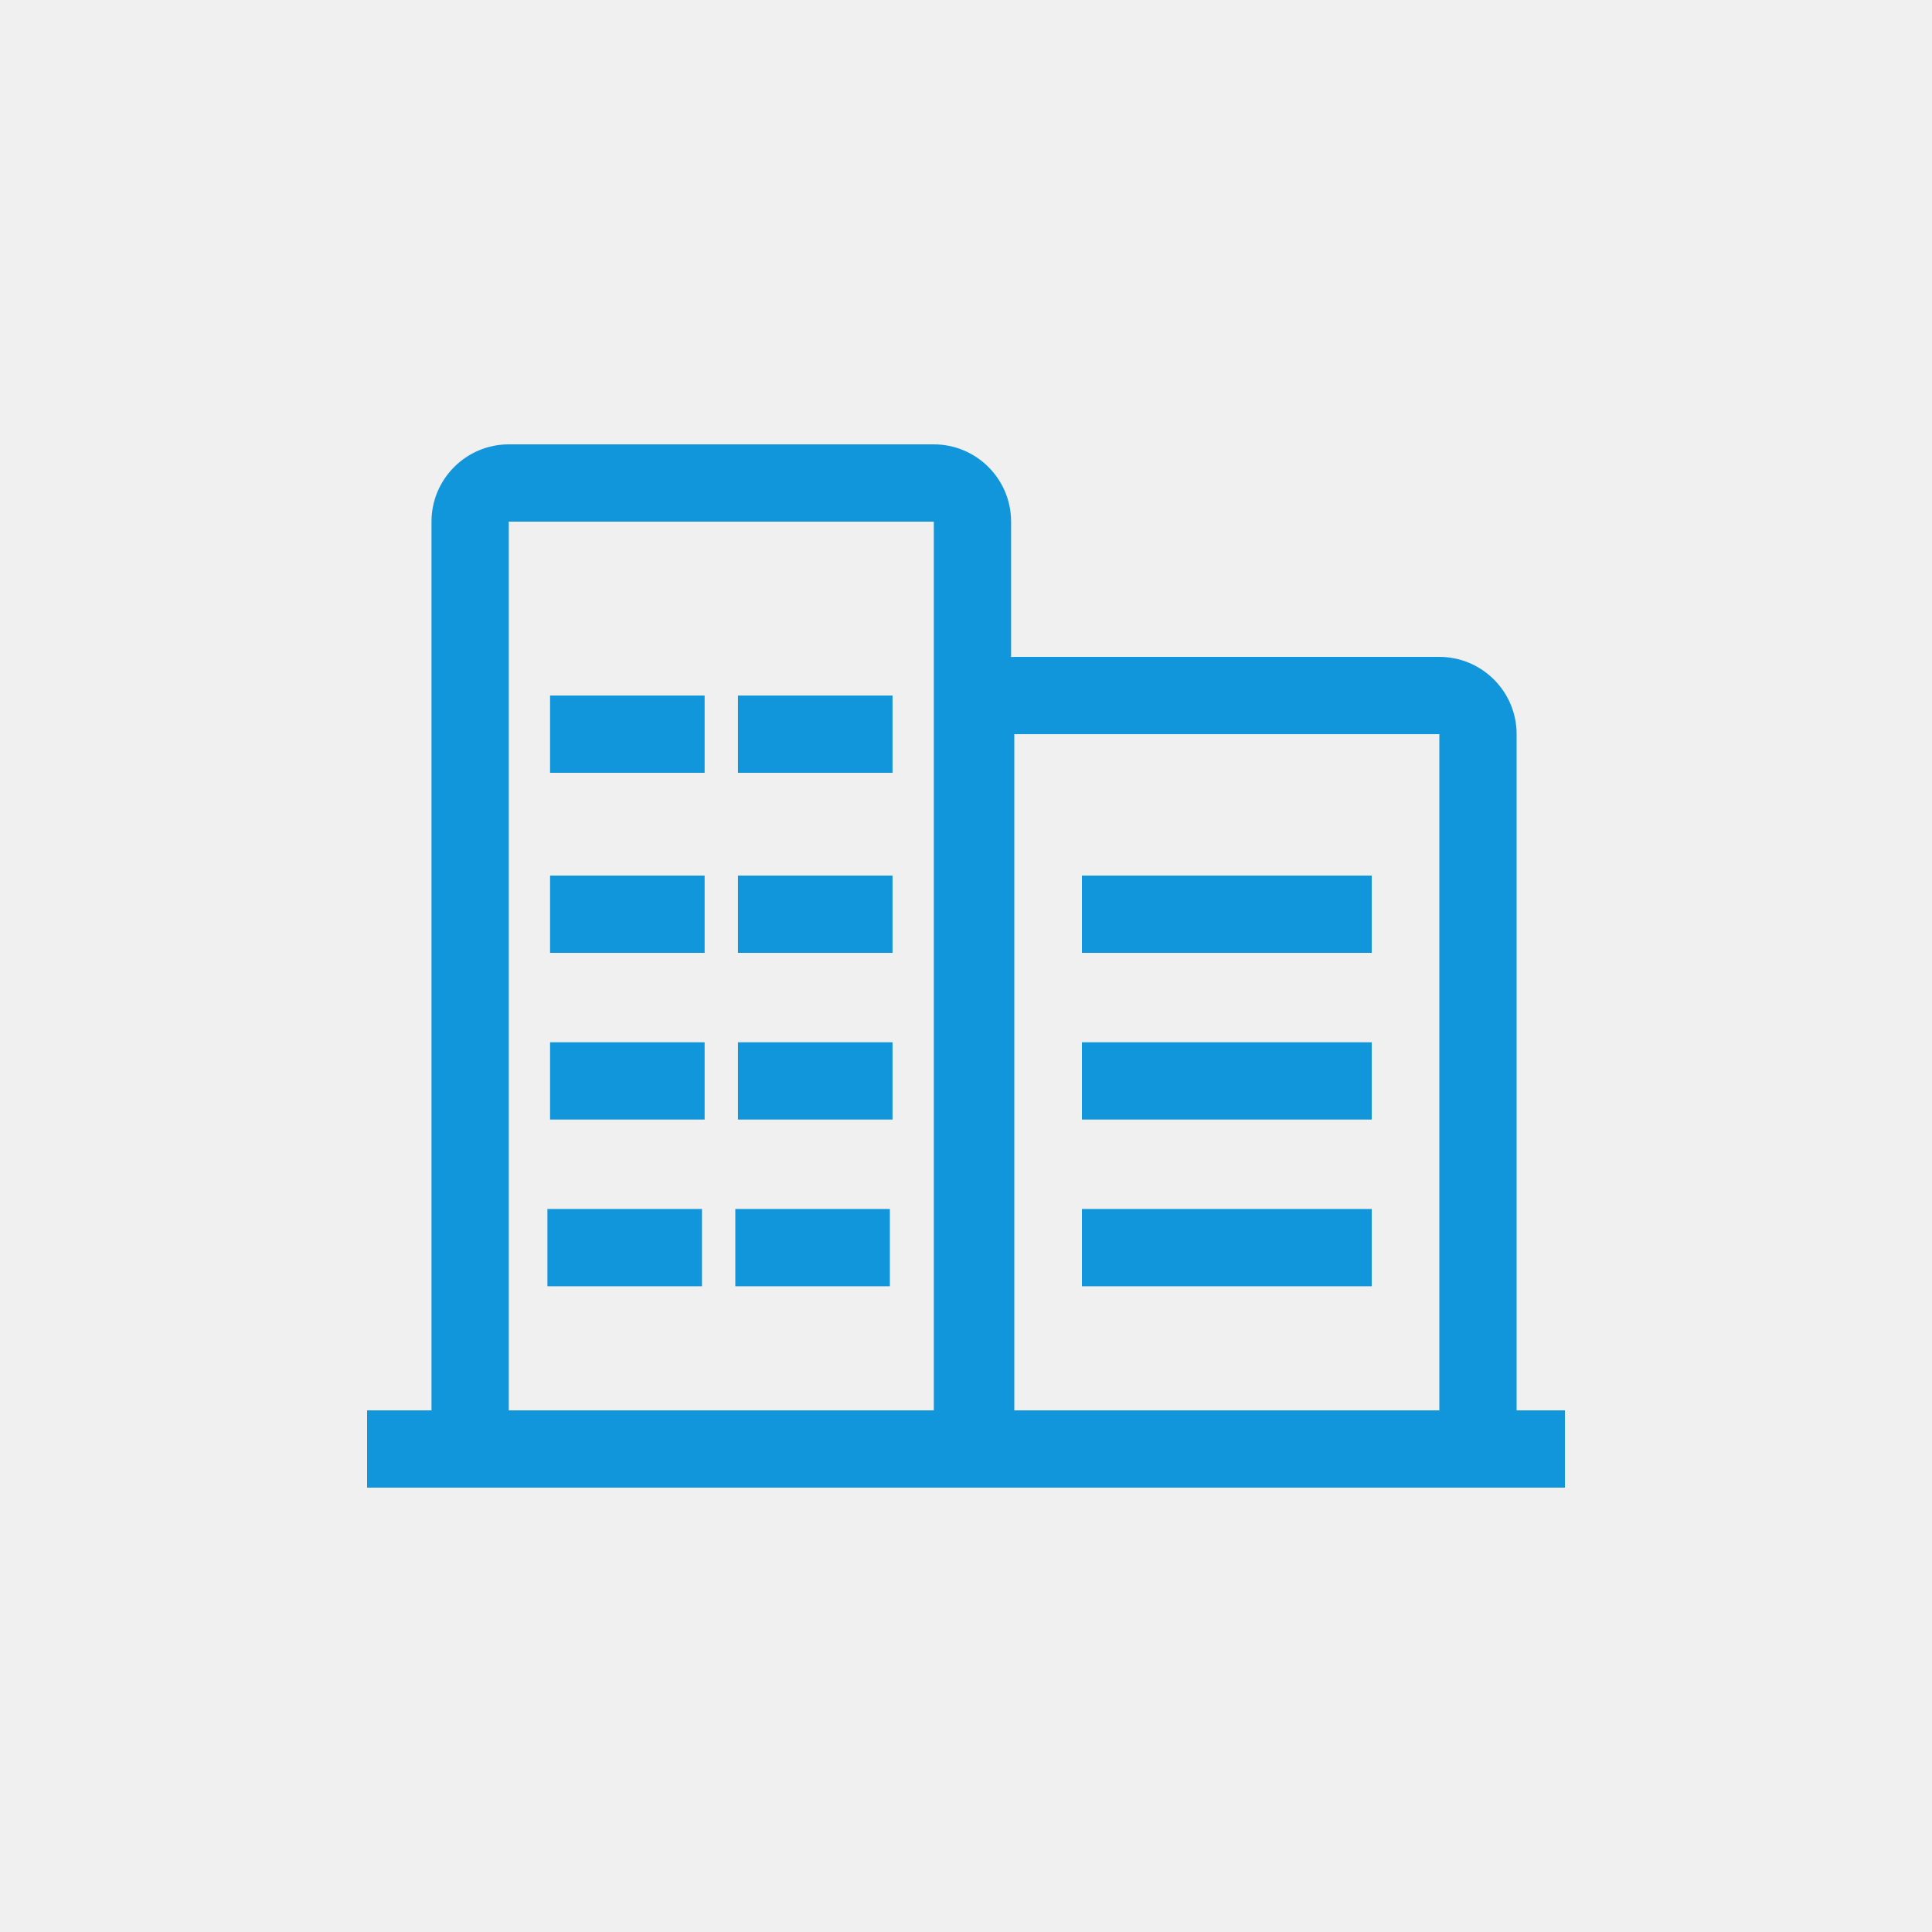
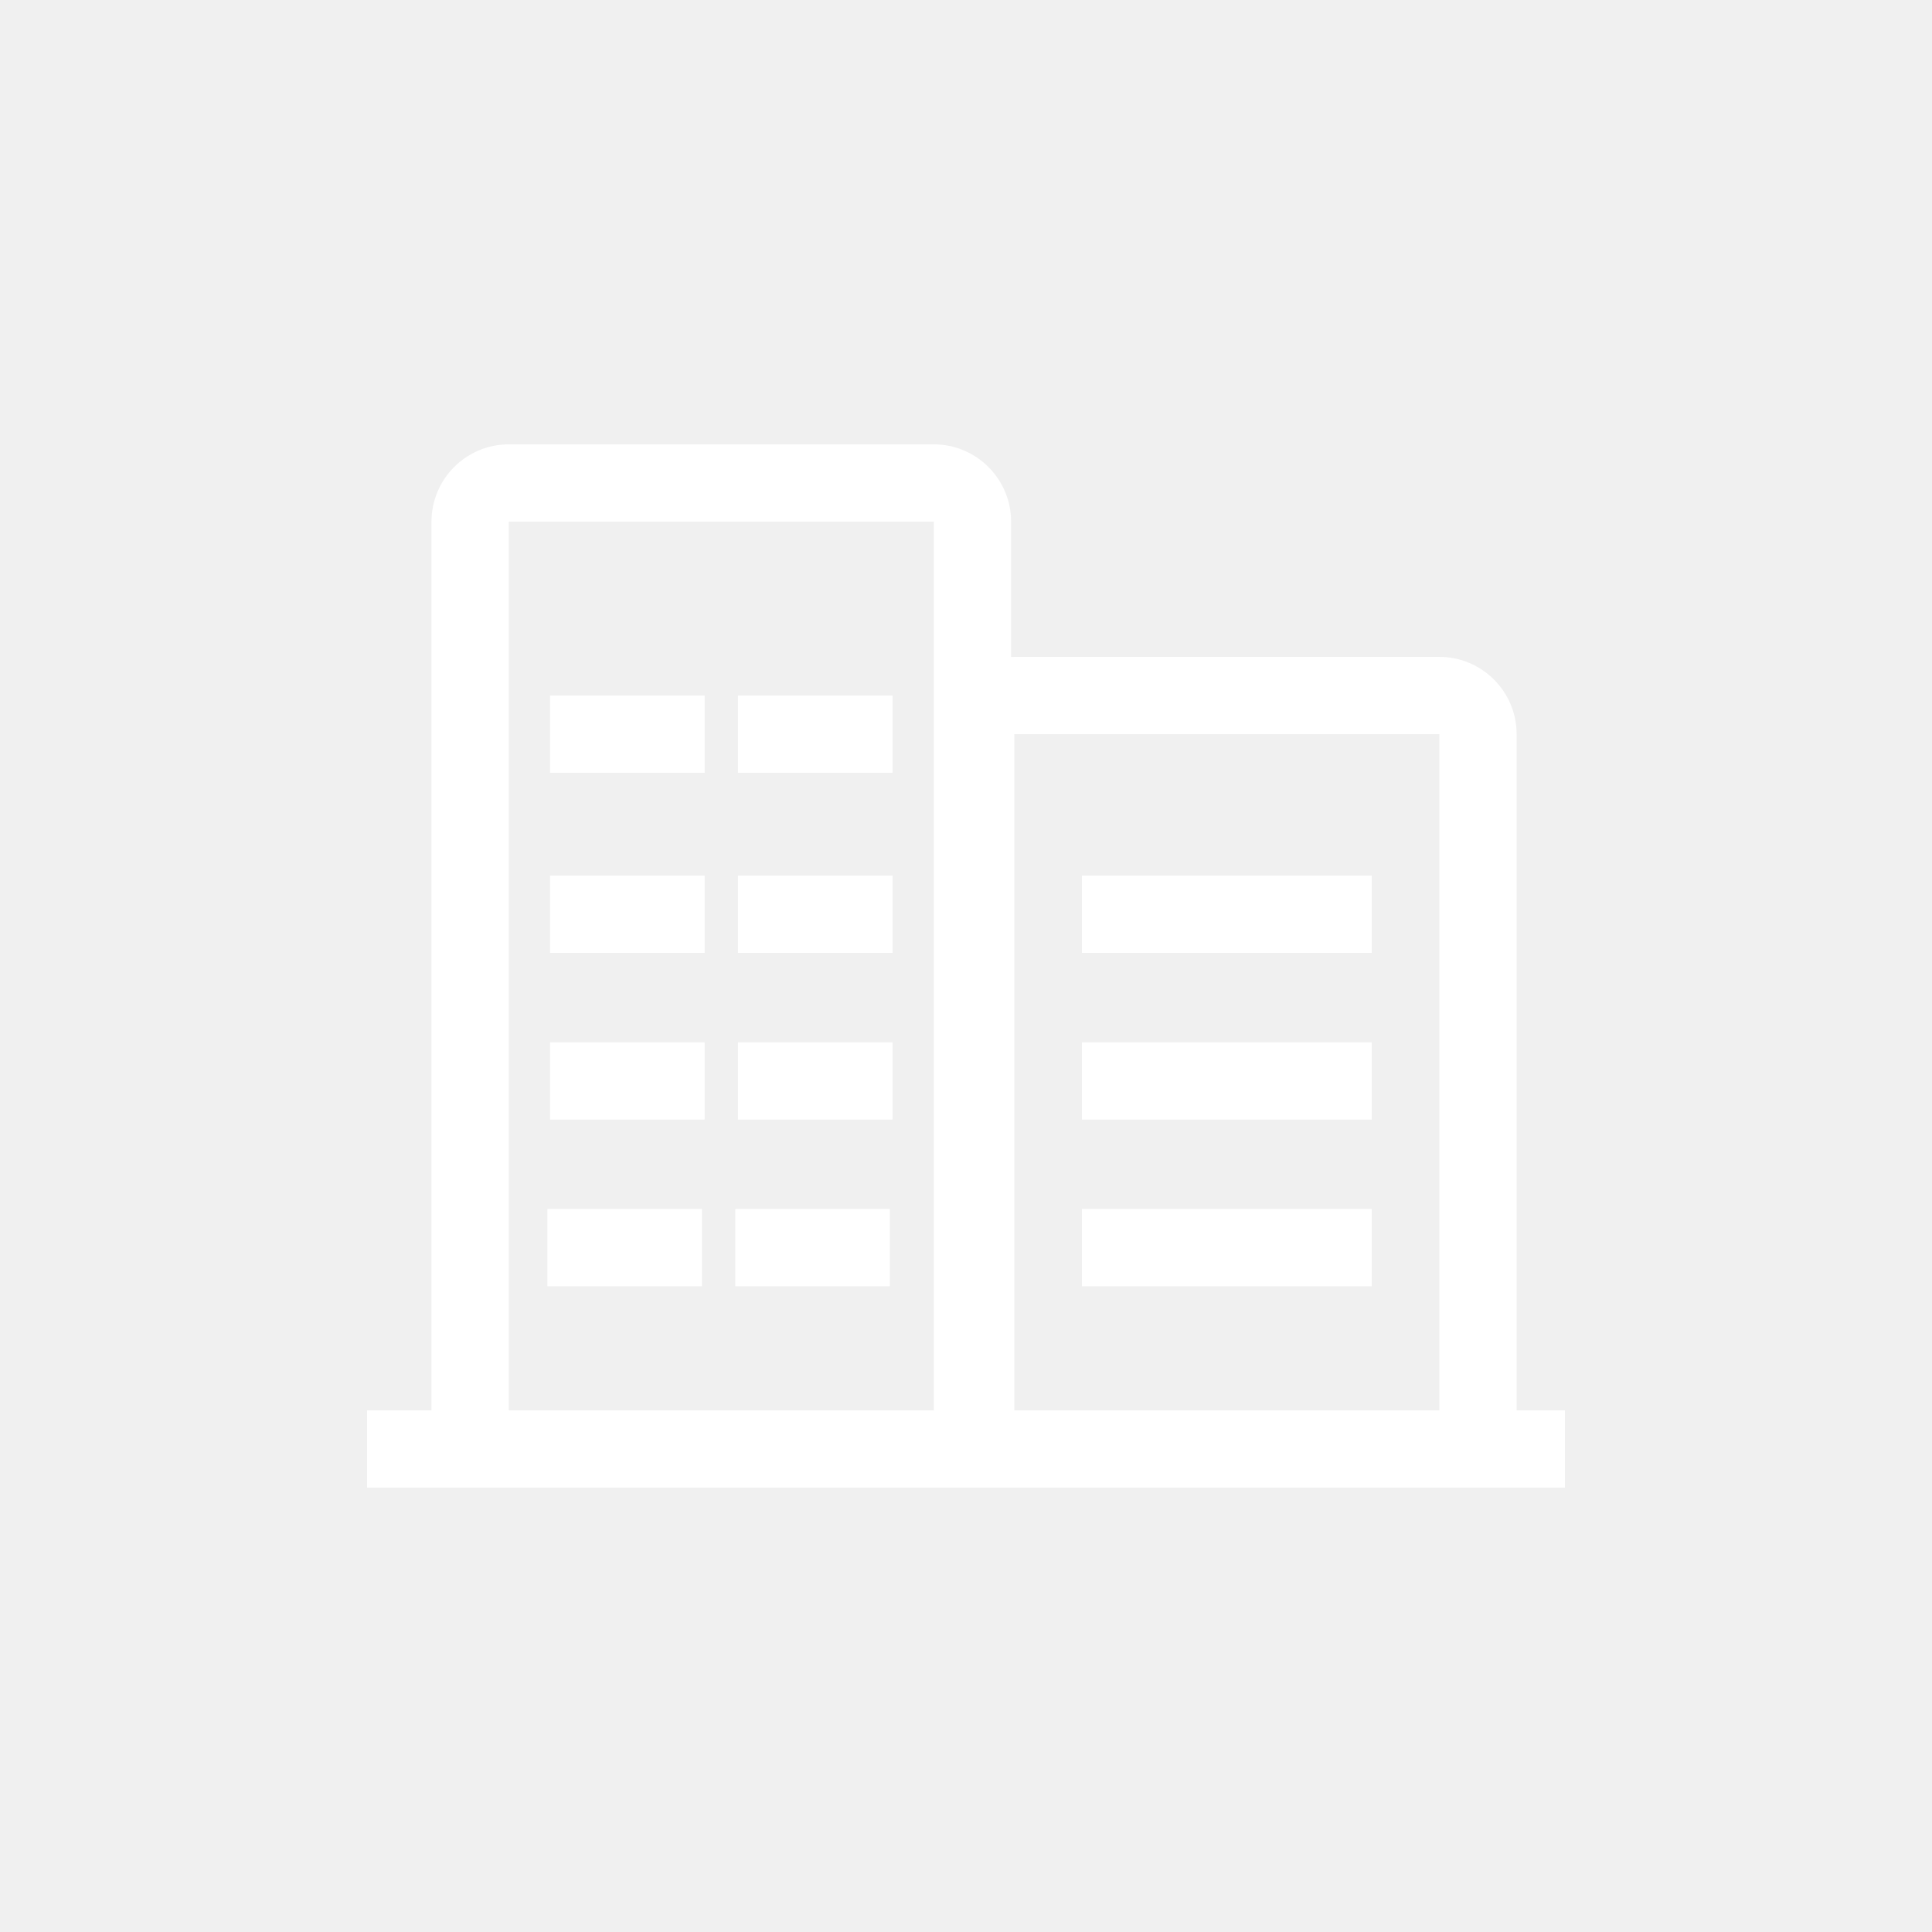
<svg xmlns="http://www.w3.org/2000/svg" t="1765767800362" class="icon" viewBox="0 0 1024 1024" version="1.1" p-id="8653" width="128" height="128">
-   <path d="M290.14 640.783h81.92v40.96h-81.92zM389.729 640.783h81.92v40.96h-81.92zM291.548 552.428h81.92v40.96h-81.92zM391.137 552.428h81.92v40.96h-81.92zM291.548 464.072h81.92v40.96h-81.92zM391.137 464.072h81.92v40.96h-81.92zM291.548 368.64h81.92v40.96h-81.92zM391.137 368.64h81.92v40.96h-81.92zM573.44 640.783h153.6v40.96h-153.6zM573.44 552.428h153.6v40.96h-153.6zM573.44 464.072h153.6v40.96h-153.6z" fill="#1296db" p-id="8654" />
-   <path d="M803.84 747.52V389.12c0-22.584-18.376-40.96-40.96-40.96h-225.28c-0.573 0-1.132 0.061-1.7 0.087V276.48c0-22.584-18.376-40.96-40.96-40.96h-225.28c-22.584 0-40.96 18.376-40.96 40.96v471.04H194.56v40.96h634.88v-40.96h-25.6z m-534.18 0V276.48h225.28v471.04h-225.28zM537.6 747.52V389.12h225.28v358.4h-225.28z" fill="#1296db" p-id="8655" />
+   <path d="M290.14 640.783h81.92v40.96h-81.92zM389.729 640.783h81.92v40.96h-81.92zM291.548 552.428h81.92v40.96h-81.92zM391.137 552.428h81.92v40.96h-81.92zM291.548 464.072h81.92v40.96h-81.92zM391.137 464.072h81.92v40.96h-81.92zM291.548 368.64h81.92v40.96h-81.92zM391.137 368.64h81.92v40.96h-81.92zM573.44 640.783h153.6v40.96h-153.6zM573.44 552.428h153.6v40.96h-153.6zM573.44 464.072h153.6v40.96h-153.6z" fill="#ffffff" p-id="8654" />
+   <path d="M803.84 747.52V389.12c0-22.584-18.376-40.96-40.96-40.96h-225.28c-0.573 0-1.132 0.061-1.7 0.087V276.48c0-22.584-18.376-40.96-40.96-40.96h-225.28c-22.584 0-40.96 18.376-40.96 40.96v471.04H194.56v40.96h634.88v-40.96h-25.6z m-534.18 0V276.48h225.28v471.04h-225.28zM537.6 747.52V389.12h225.28v358.4h-225.28z" fill="#ffffff" p-id="8655" />
</svg>
